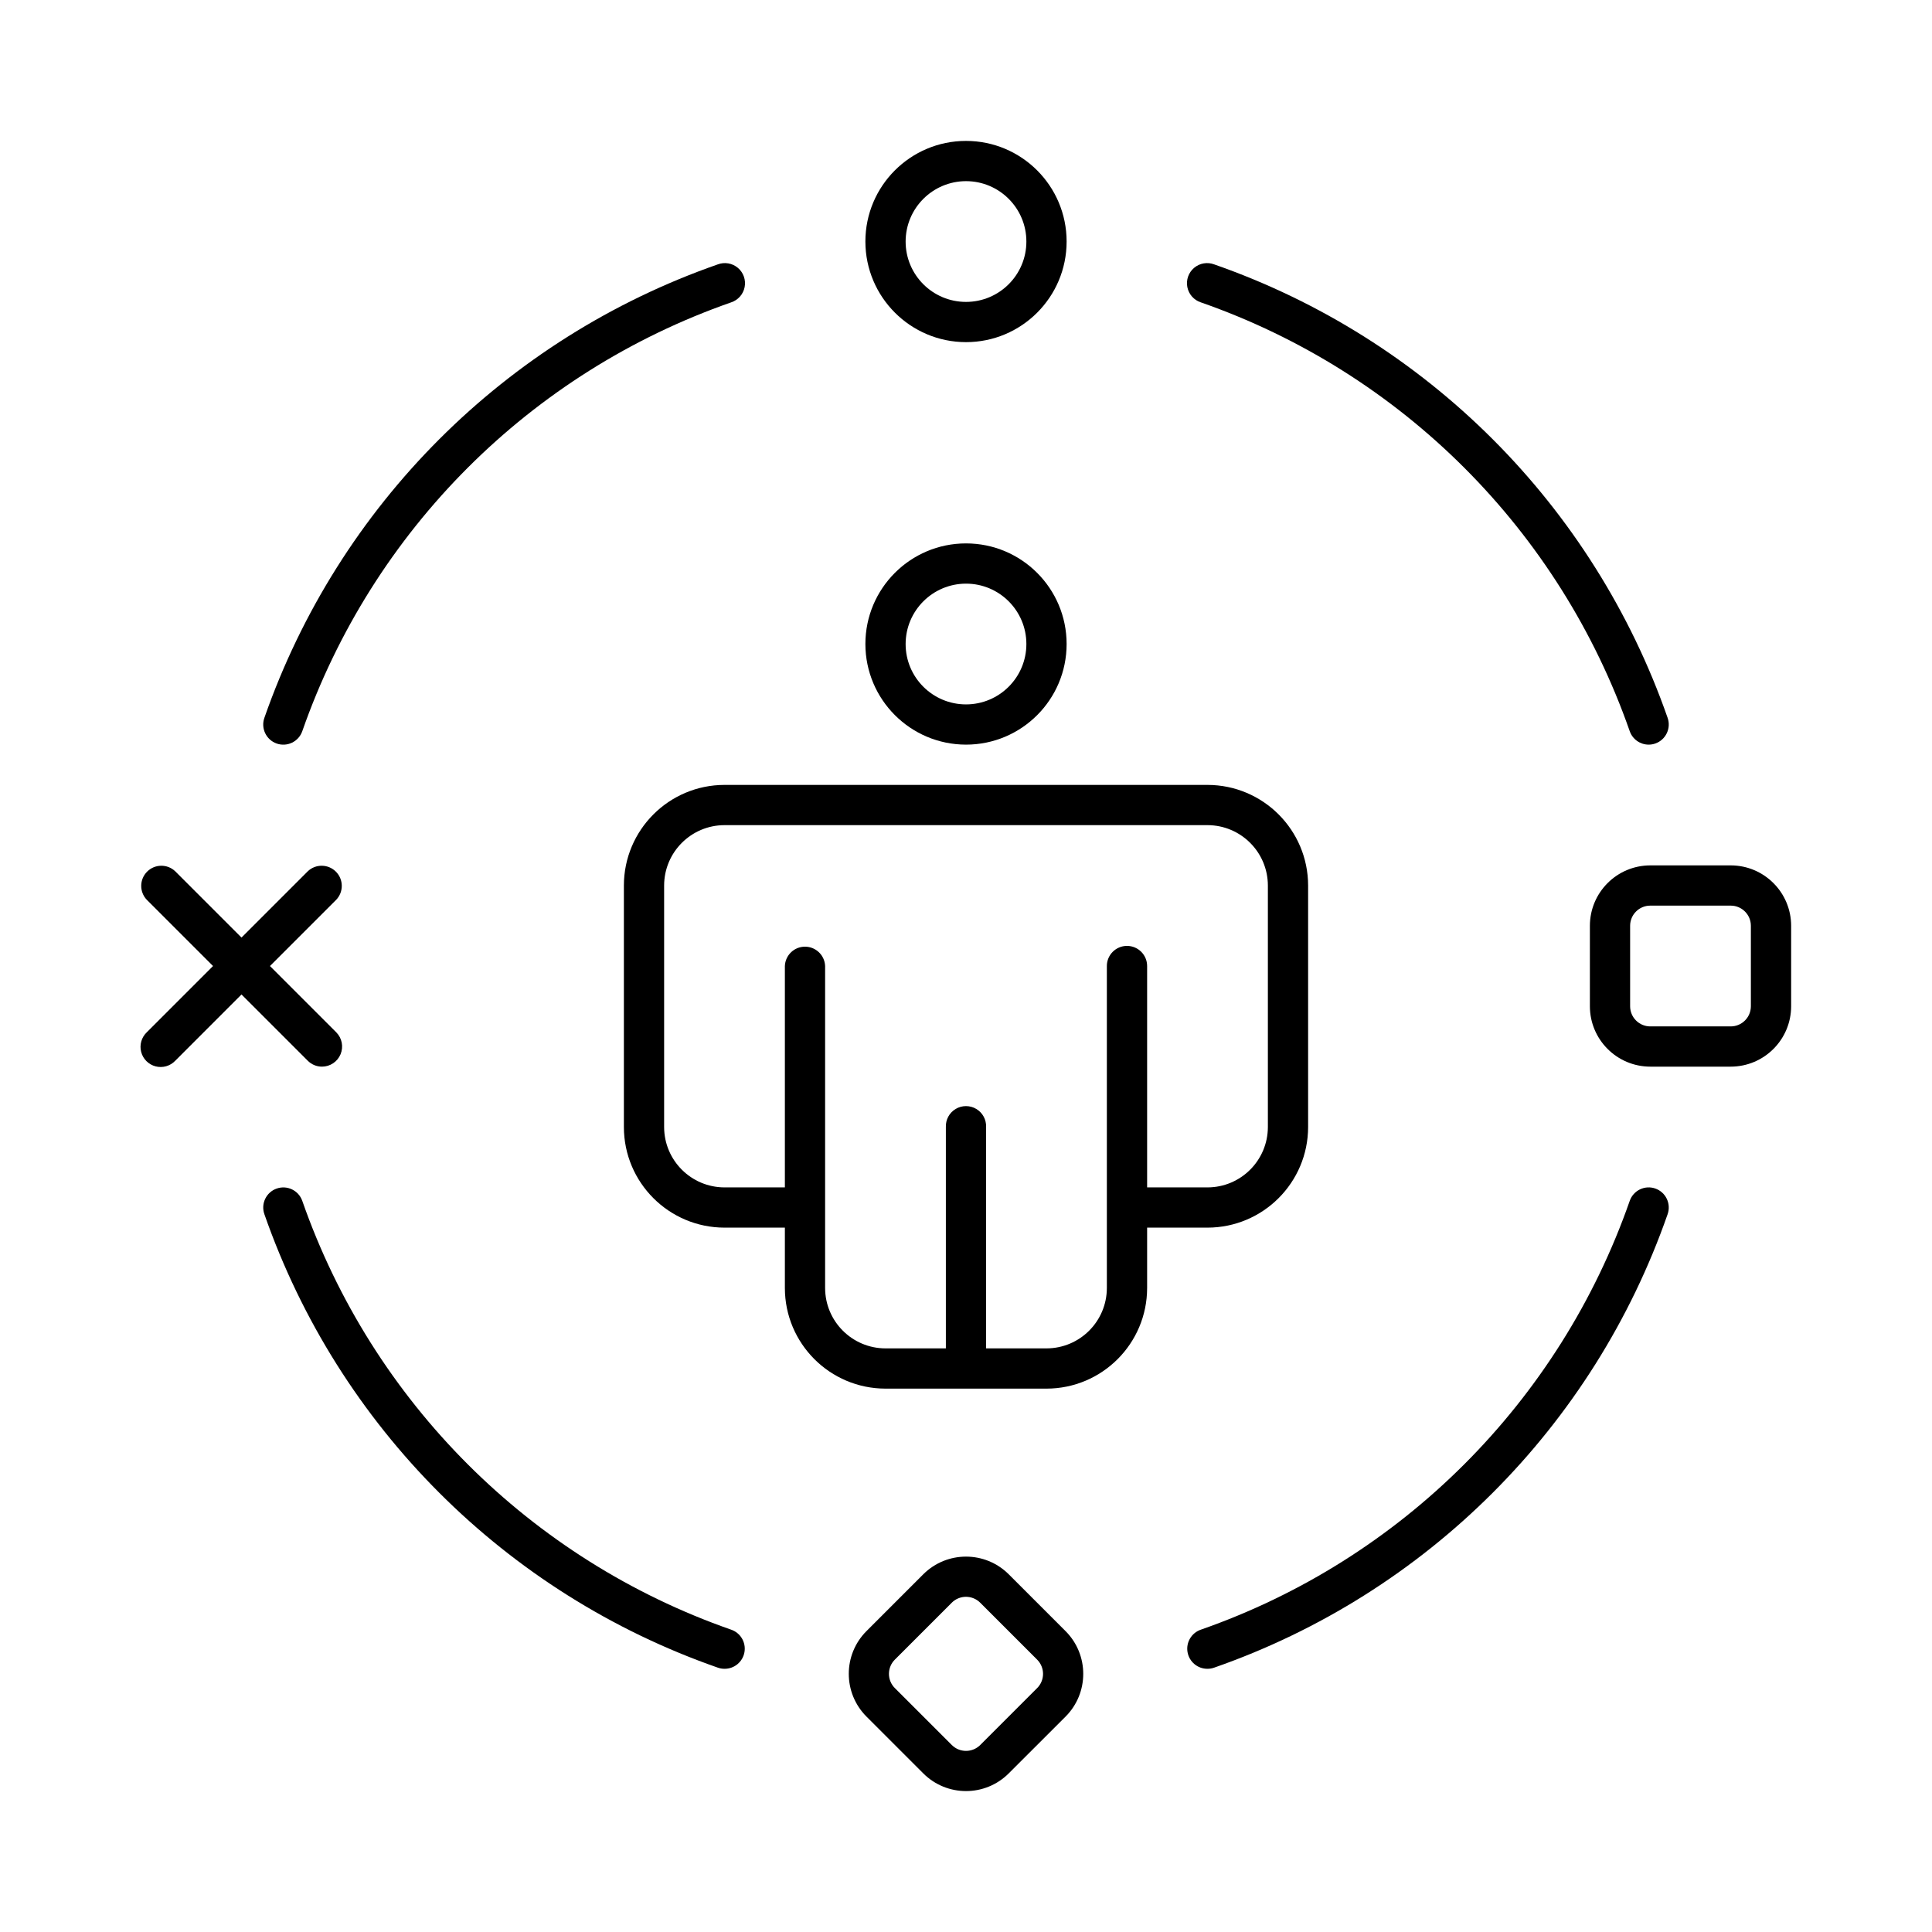
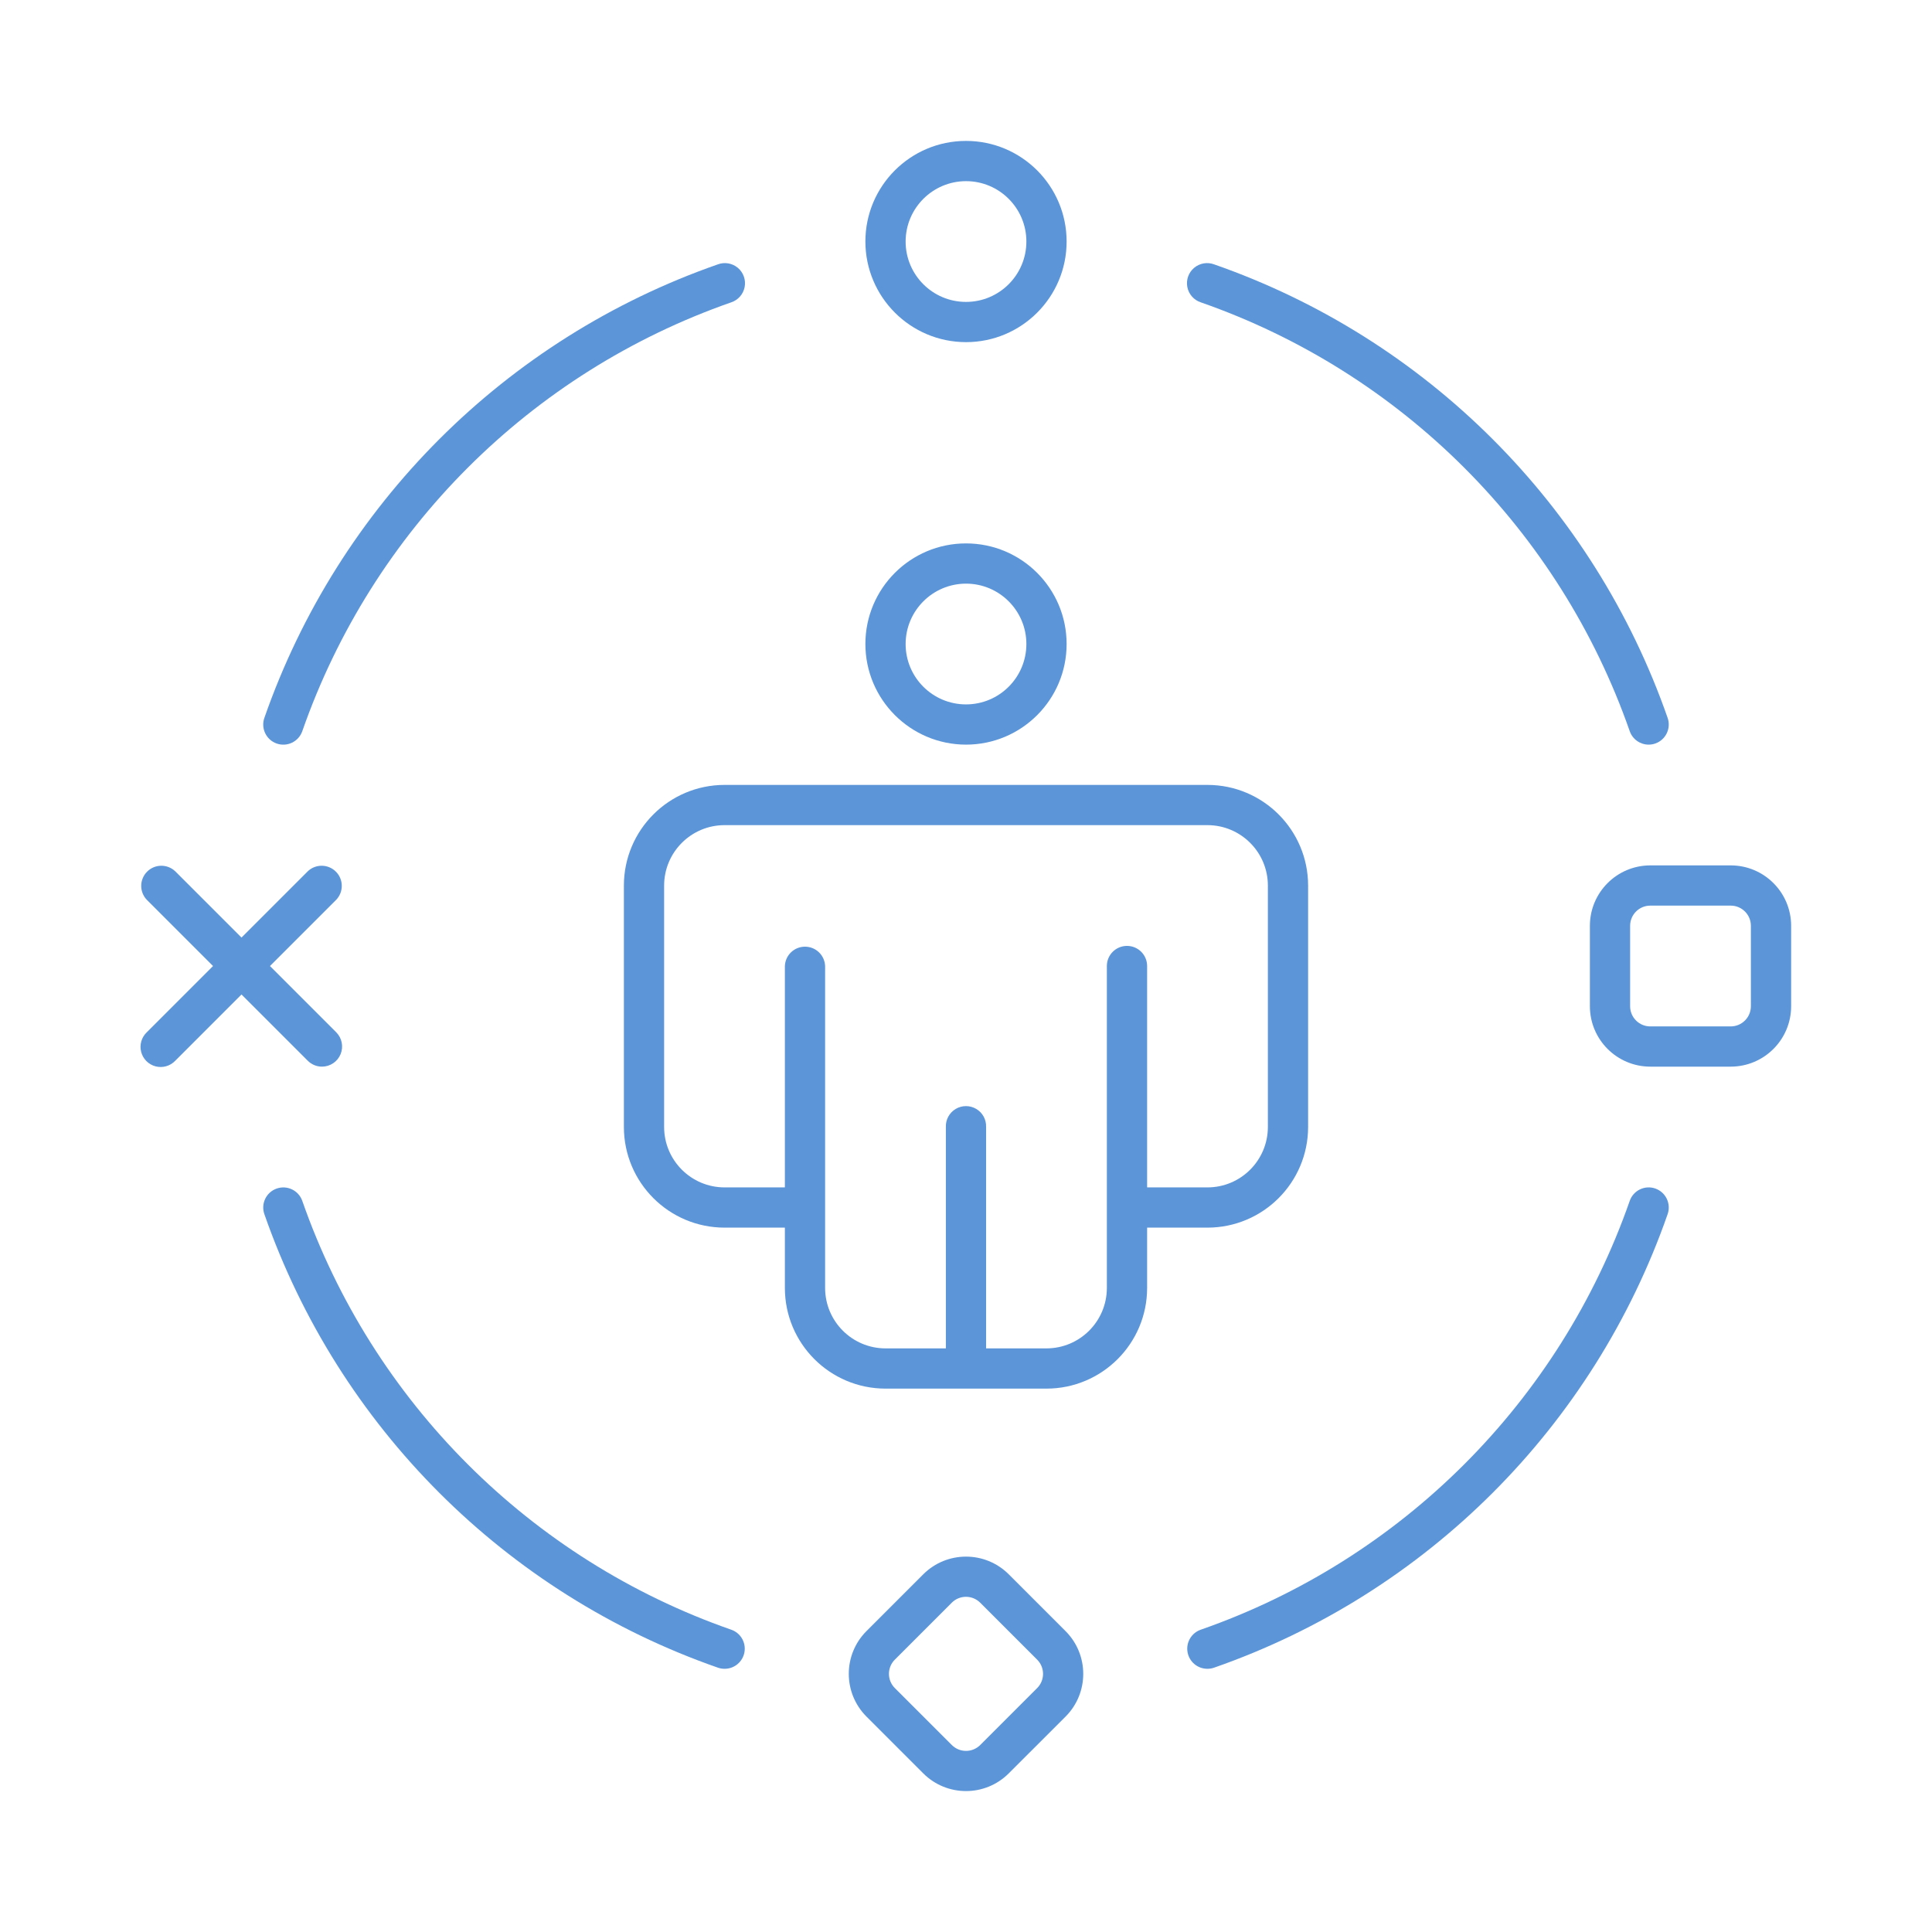
- <svg xmlns="http://www.w3.org/2000/svg" viewBox="0 0 64 64">
+ <svg xmlns="http://www.w3.org/2000/svg" viewBox="0 0 64 64" fill="#5c96d8">
  <g id="_28_Ambient" data-name="28_Ambient">
    <path d="M32,24.667a3.333,3.333,0,1,0-3.333-3.333A3.337,3.337,0,0,0,32,24.667Zm0-5.333a2,2,0,1,1-2,2A2.003,2.003,0,0,1,32,19.334Z" />
    <path d="M43.333,37.334v-8A3.337,3.337,0,0,0,40,26.001H24a3.337,3.337,0,0,0-3.333,3.333v8A3.336,3.336,0,0,0,24,40.667h2v2a3.336,3.336,0,0,0,3.333,3.333h5.333A3.336,3.336,0,0,0,38,42.667v-2h2A3.337,3.337,0,0,0,43.333,37.334Zm-6-6a.667.667,0,0,0-.667.667V42.667a2.003,2.003,0,0,1-2,2h-2V37.334a.667.667,0,1,0-1.333,0v7.333h-2a2.003,2.003,0,0,1-2-2V32.001a.667.667,0,0,0-1.333,0V39.334H24a2.003,2.003,0,0,1-2-2v-8a2.003,2.003,0,0,1,2-2H40a2.003,2.003,0,0,1,2,2v8a2.003,2.003,0,0,1-2,2H38V32.001A.667.667,0,0,0,37.333,31.334Z" />
    <path d="M32,11.334a3.333,3.333,0,1,0-3.333-3.333A3.337,3.337,0,0,0,32,11.334Zm0-5.333a2,2,0,1,1-2,2A2.003,2.003,0,0,1,32,6.001Z" />
    <path d="M57.333,28.667H54.667a2.003,2.003,0,0,0-2,2V33.334a2.003,2.003,0,0,0,2,2h2.667a2.003,2.003,0,0,0,2-2V30.667A2.003,2.003,0,0,0,57.333,28.667ZM58,33.334a.668.668,0,0,1-.667.667H54.667A.668.668,0,0,1,54,33.334V30.667a.668.668,0,0,1,.667-.667h2.667A.668.668,0,0,1,58,30.667Z" />
    <path d="M33.414,52.149a2.004,2.004,0,0,0-2.828,0l-1.885,1.885a2.004,2.004,0,0,0,0,2.828l1.885,1.885a2.002,2.002,0,0,0,2.828,0L35.3,56.863a2.004,2.004,0,0,0,0-2.828Zm.943,3.771-1.885,1.885a.666.666,0,0,1-.943,0L29.643,55.92a.666.666,0,0,1,0-.943l1.885-1.885a.666.666,0,0,1,.943,0l1.885,1.885A.666.666,0,0,1,34.357,55.92Z" />
    <path d="M10.667,35.334a.667.667,0,0,0,.471-1.138L8.943,32.001l2.195-2.195a.667.667,0,0,0-.943-.943L8,31.058,5.805,28.863a.667.667,0,0,0-.943.943l2.195,2.195L4.862,34.196a.667.667,0,1,0,.943.943L8,32.943l2.195,2.195A.662.662,0,0,0,10.667,35.334Z" />
    <path d="M54.836,39.372a.664.664,0,0,0-.849.408A23.125,23.125,0,0,1,39.779,53.985.666.666,0,0,0,40,55.281a.659.659,0,0,0,.221-.038A24.437,24.437,0,0,0,55.242,40.222.667.667,0,0,0,54.836,39.372Z" />
    <path d="M24.221,53.985A23.125,23.125,0,0,1,10.013,39.779a.665.665,0,1,0-1.255.443A24.437,24.437,0,0,0,23.779,55.243.657.657,0,0,0,24,55.281a.666.666,0,0,0,.221-1.296Z" />
    <path d="M39.779,10.016A23.125,23.125,0,0,1,53.987,24.222a.665.665,0,0,0,.628.445.658.658,0,0,0,.221-.038.667.667,0,0,0,.406-.85A24.437,24.437,0,0,0,40.221,8.758a.667.667,0,1,0-.443,1.258Z" />
    <path d="M9.164,24.63a.665.665,0,0,0,.849-.407A23.125,23.125,0,0,1,24.221,10.016a.667.667,0,1,0-.443-1.258A24.437,24.437,0,0,0,8.758,23.779.667.667,0,0,0,9.164,24.63Z" />
  </g>
</svg>
